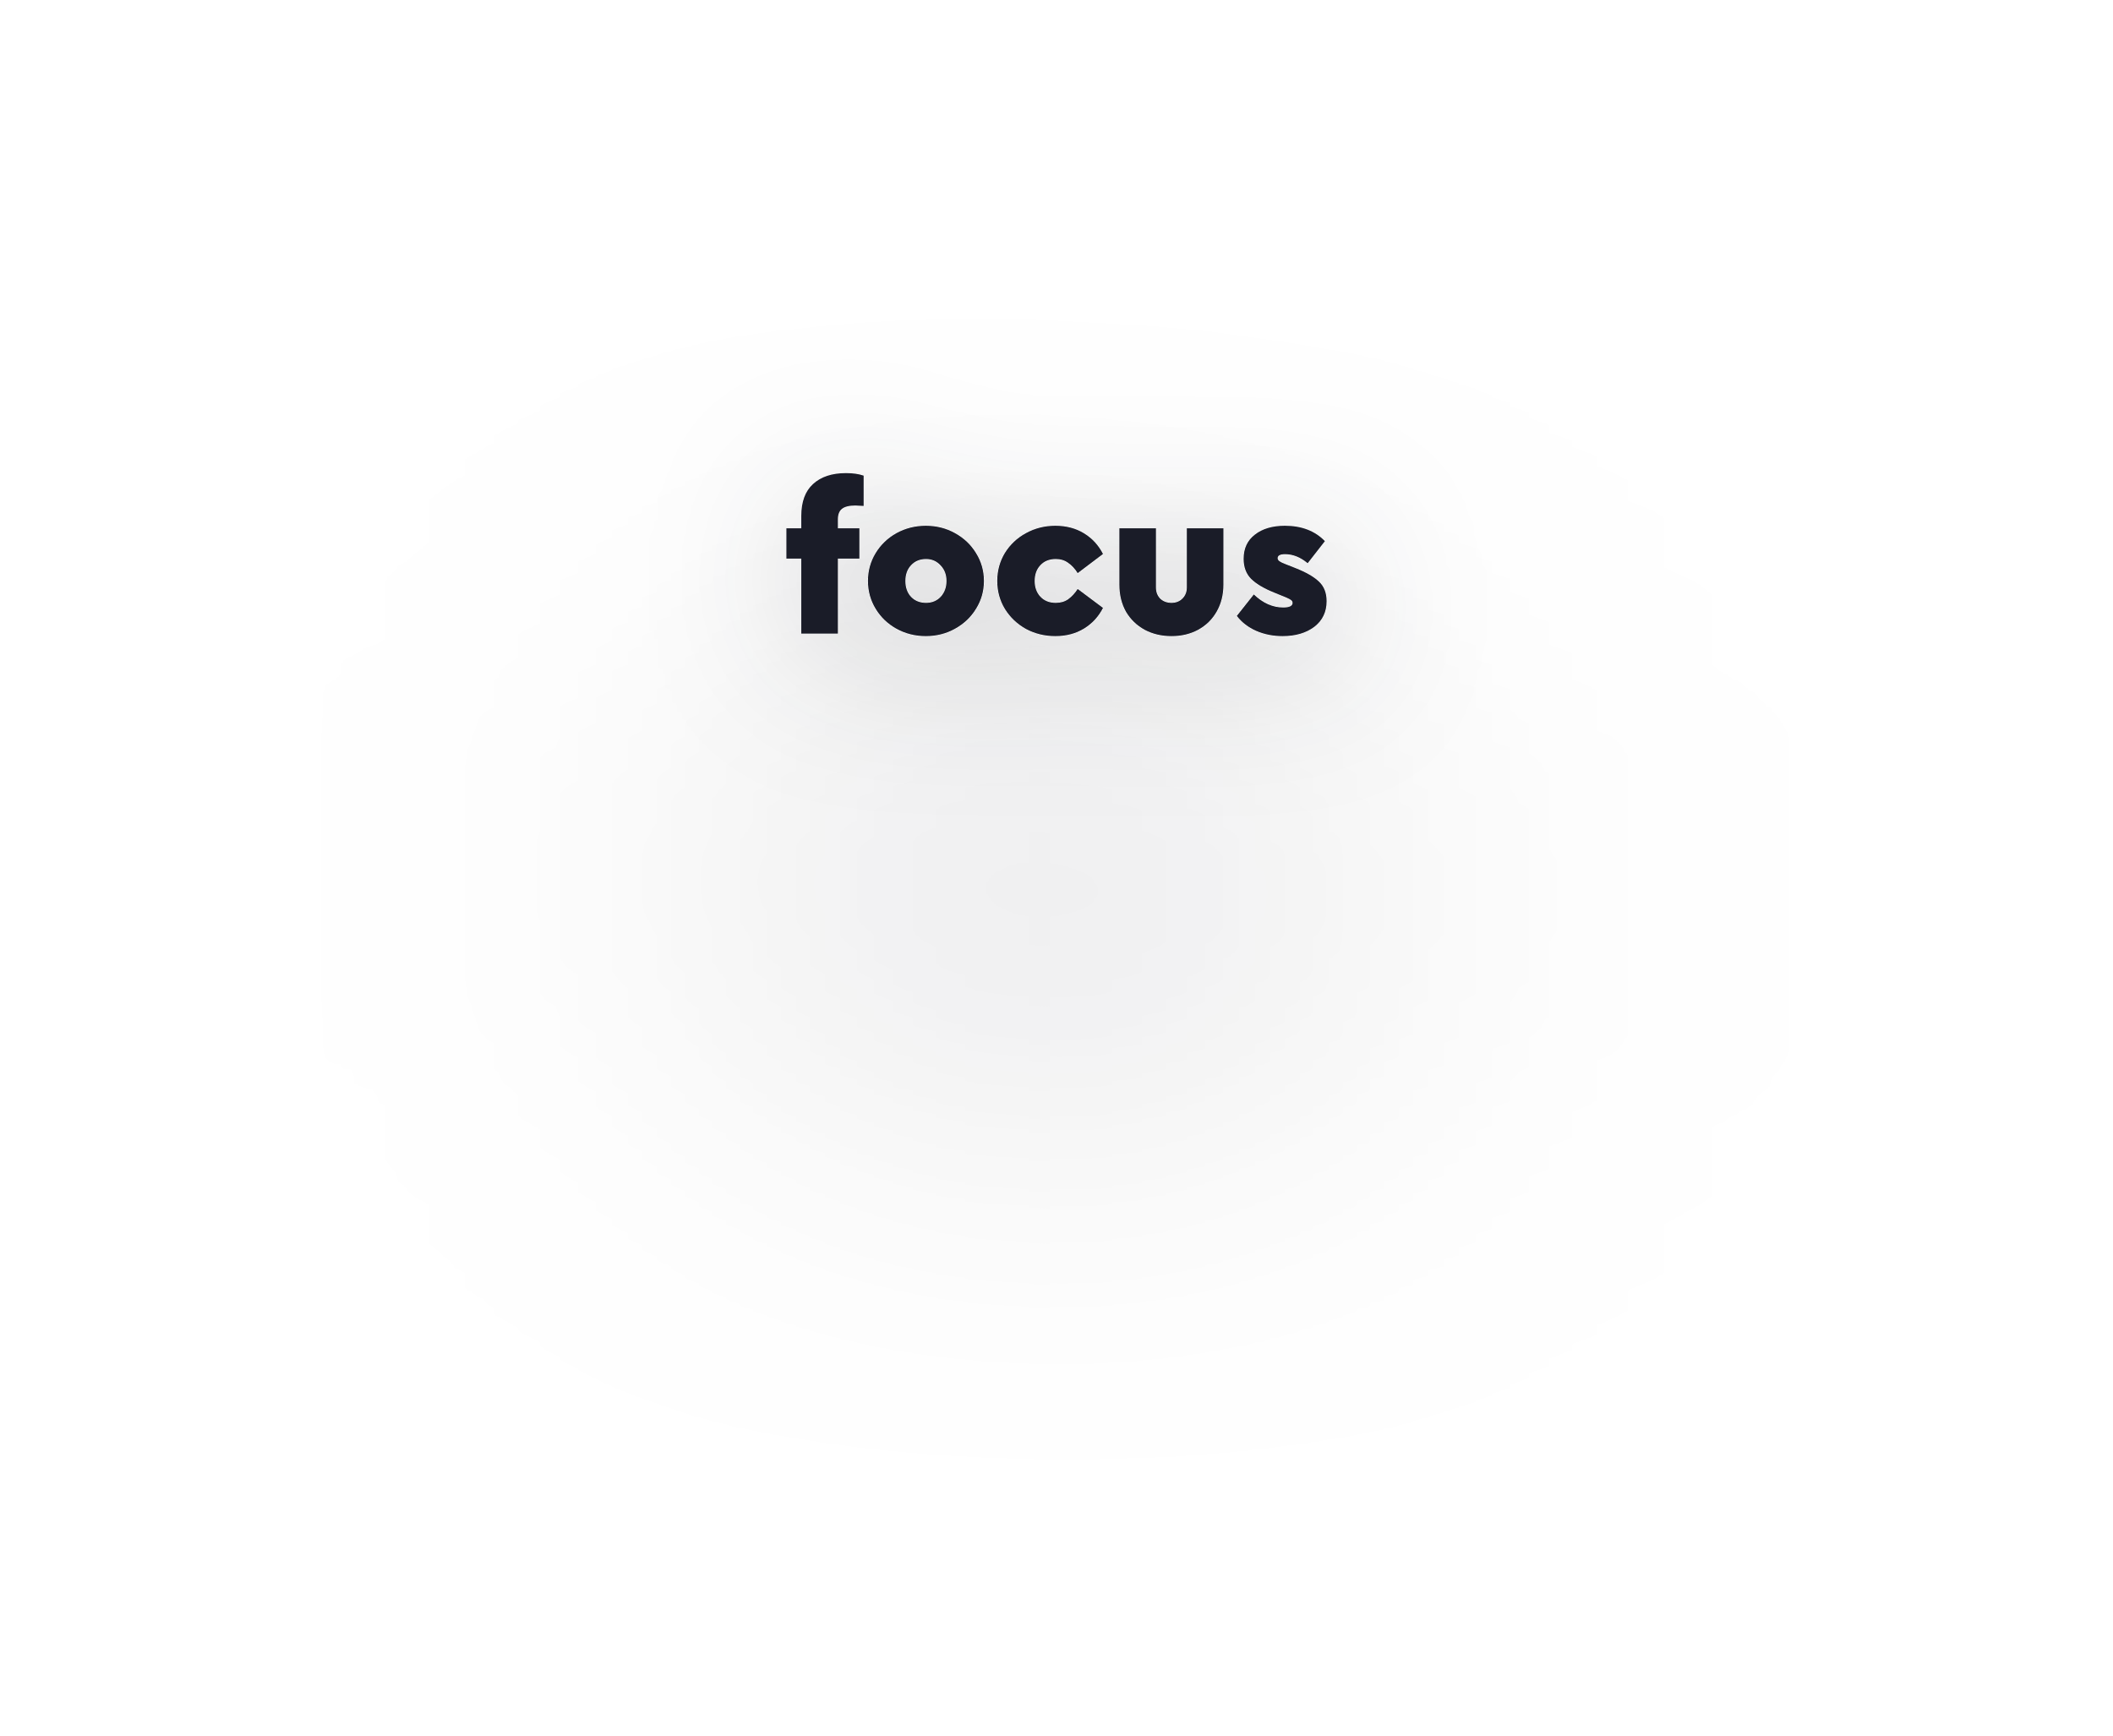
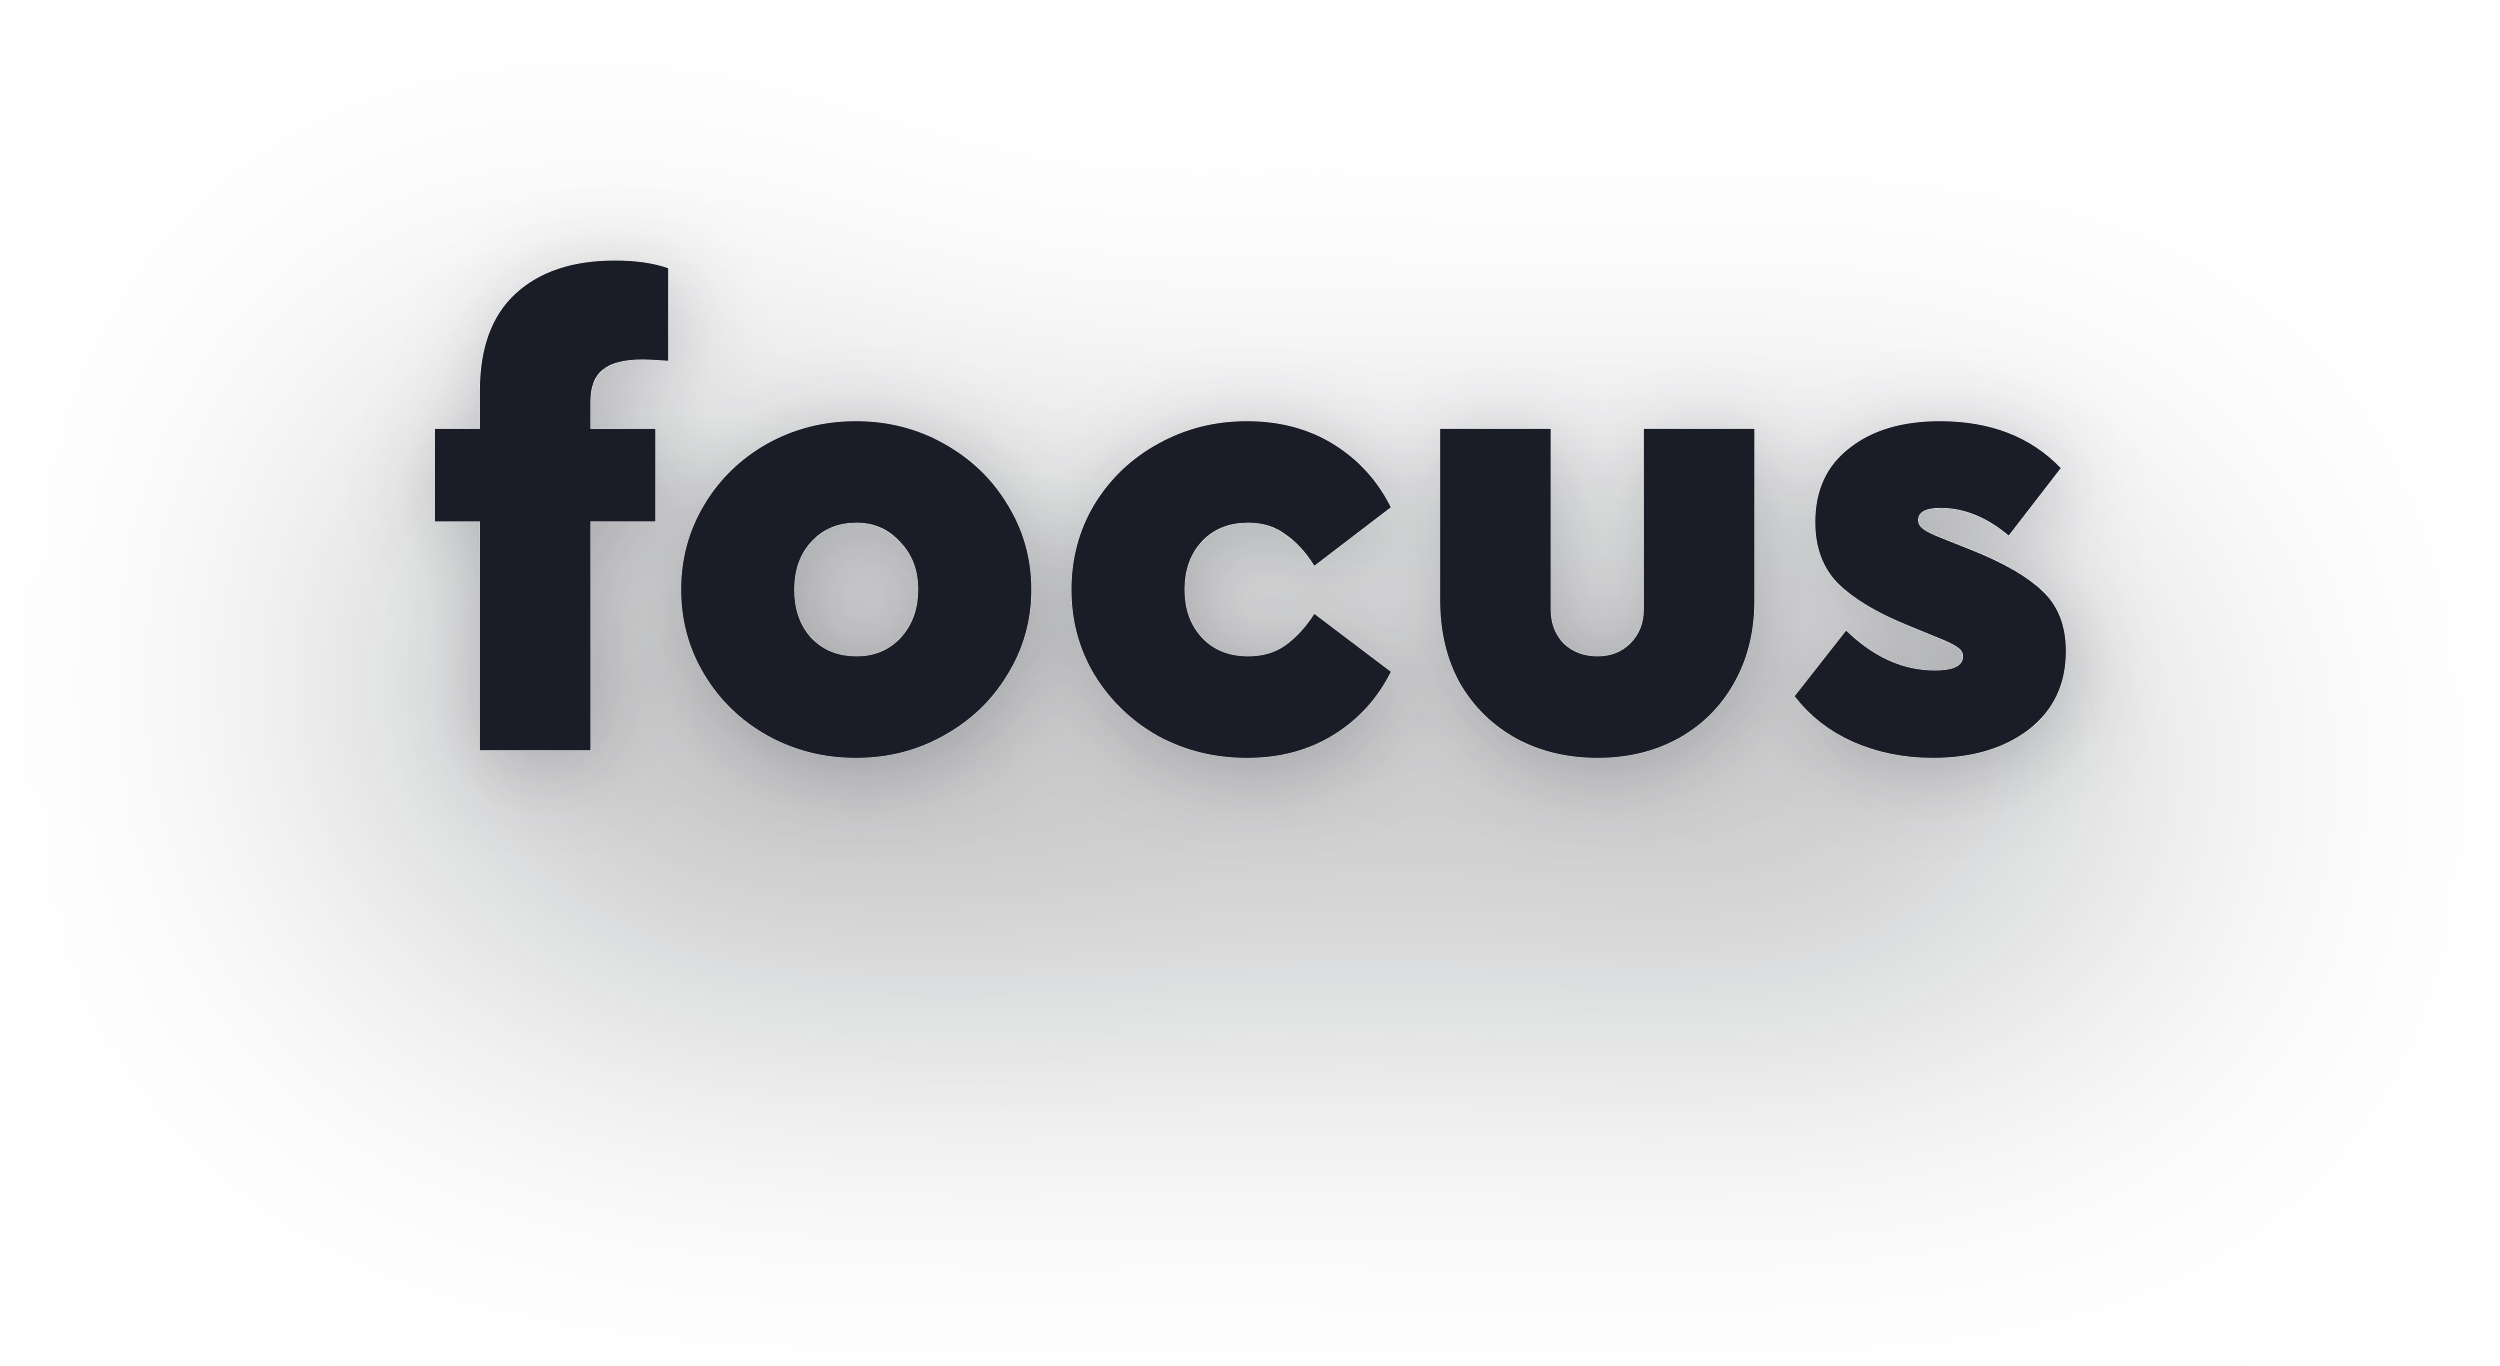
- <svg xmlns="http://www.w3.org/2000/svg" width="661" height="543" viewBox="0 0 661 543" fill="none">
-   <g filter="url(#filter0_dd_804_2058)">
-     <path d="M267.574 158.147C265.621 158.147 264.222 158.499 263.379 159.202C262.535 159.86 262.114 160.959 262.114 162.496V165.264H268.839V174.752H262.114V198.209H250.661V174.752H246V165.264H250.661V161.376C250.661 156.983 251.882 153.667 254.323 151.426C256.809 149.142 260.249 148 264.644 148C266.819 148 268.661 148.264 270.17 148.791V158.279C268.839 158.191 267.973 158.147 267.574 158.147Z" fill="#1A1C28" />
-     <path d="M289.624 199C286.295 199 283.232 198.231 280.436 196.694C277.683 195.156 275.508 193.07 273.91 190.434C272.312 187.798 271.513 184.899 271.513 181.736C271.513 178.574 272.312 175.674 273.91 173.039C275.508 170.403 277.683 168.317 280.436 166.779C283.232 165.242 286.295 164.473 289.624 164.473C292.954 164.473 295.994 165.242 298.747 166.779C301.543 168.317 303.74 170.403 305.339 173.039C306.981 175.674 307.802 178.574 307.802 181.736C307.802 184.899 306.981 187.798 305.339 190.434C303.74 193.07 301.543 195.156 298.747 196.694C295.994 198.231 292.954 199 289.624 199ZM289.691 188.589C291.555 188.589 293.087 187.952 294.285 186.678C295.484 185.36 296.083 183.713 296.083 181.736C296.083 179.76 295.462 178.134 294.219 176.86C293.02 175.543 291.511 174.884 289.691 174.884C287.782 174.884 286.229 175.521 285.03 176.795C283.831 178.068 283.232 179.716 283.232 181.736C283.232 183.801 283.831 185.47 285.03 186.744C286.229 187.974 287.782 188.589 289.691 188.589Z" fill="#1A1C28" />
-     <path d="M330.136 199C326.807 199 323.744 198.253 320.948 196.76C318.195 195.222 315.998 193.136 314.356 190.5C312.758 187.864 311.959 184.943 311.959 181.736C311.959 178.53 312.758 175.609 314.356 172.973C315.998 170.337 318.195 168.273 320.948 166.779C323.744 165.242 326.807 164.473 330.136 164.473C333.554 164.473 336.551 165.264 339.125 166.845C341.7 168.426 343.675 170.579 345.051 173.302L337.128 179.298C336.24 177.893 335.241 176.817 334.132 176.07C333.066 175.279 331.779 174.884 330.27 174.884C328.272 174.884 326.674 175.521 325.475 176.795C324.277 178.068 323.678 179.716 323.678 181.736C323.678 183.757 324.277 185.404 325.475 186.678C326.674 187.952 328.272 188.589 330.27 188.589C331.779 188.589 333.066 188.216 334.132 187.469C335.241 186.678 336.24 185.602 337.128 184.24L345.051 190.171C343.675 192.894 341.7 195.047 339.125 196.628C336.551 198.209 333.554 199 330.136 199Z" fill="#1A1C28" />
-     <path d="M366.474 199C363.367 199 360.57 198.341 358.085 197.023C355.599 195.661 353.646 193.773 352.225 191.357C350.849 188.897 350.161 186.063 350.161 182.857V165.264H361.614V183.779C361.614 185.185 362.057 186.349 362.945 187.271C363.877 188.15 365.054 188.589 366.474 188.589C367.85 188.589 368.982 188.15 369.87 187.271C370.802 186.349 371.268 185.185 371.268 183.779V165.264H382.721V182.857C382.721 186.063 382.011 188.897 380.59 191.357C379.214 193.773 377.283 195.661 374.797 197.023C372.356 198.341 369.582 199 366.474 199Z" fill="#1A1C28" />
-     <path d="M401.217 199C398.243 199 395.49 198.451 392.96 197.353C390.474 196.255 388.455 194.695 386.901 192.674L392.228 185.953C395.069 188.677 398.132 190.039 401.417 190.039C403.37 190.039 404.346 189.556 404.346 188.589C404.346 188.238 404.191 187.952 403.88 187.733C403.614 187.513 403.126 187.249 402.415 186.942L398.687 185.426C395.402 184.109 392.96 182.659 391.362 181.078C389.809 179.496 389.032 177.41 389.032 174.818C389.032 171.567 390.208 169.041 392.561 167.24C394.913 165.395 398.043 164.473 401.949 164.473C407.187 164.473 411.36 166.076 414.467 169.283L409.074 176.202C406.81 174.313 404.457 173.368 402.016 173.368C400.462 173.368 399.685 173.786 399.685 174.62C399.685 174.972 399.863 175.279 400.218 175.543C400.573 175.806 401.15 176.092 401.949 176.399L405.279 177.717C408.608 179.035 411.049 180.441 412.603 181.934C414.201 183.428 415 185.47 415 188.062C415 191.444 413.713 194.124 411.138 196.101C408.563 198.034 405.256 199 401.217 199Z" fill="#1A1C28" />
+ <svg xmlns="http://www.w3.org/2000/svg" width="1413" height="772" viewBox="0 0 1413 772" fill="none">
+   <g filter="url(#filter0_dd_697_1494)">
+     <path d="M363.488 203.175C352.834 203.175 345.207 205.112 340.606 208.986C336.006 212.618 333.705 218.672 333.705 227.146V242.401H370.388V294.701H333.705V424H271.235V294.701H245.811V242.401H271.235V220.972C271.235 196.759 277.894 178.478 291.211 166.129C304.77 153.538 323.536 147.242 347.507 147.242C359.371 147.242 369.42 148.695 377.652 151.601V203.901C370.388 203.417 365.667 203.175 363.488 203.175ZM483.766 428.358C465.606 428.358 448.899 424.121 433.645 415.646C418.632 407.172 406.768 395.67 398.051 381.143C389.334 366.615 384.976 350.634 384.976 333.2C384.976 315.767 389.334 299.786 398.051 285.258C406.768 270.73 418.632 259.229 433.645 250.754C448.899 242.279 465.606 238.042 483.766 238.042C501.926 238.042 518.512 242.279 533.524 250.754C548.779 259.229 560.764 270.73 569.481 285.258C578.44 299.786 582.919 315.767 582.919 333.2C582.919 350.634 578.44 366.615 569.481 381.143C560.764 395.67 548.779 407.172 533.524 415.646C518.512 424.121 501.926 428.358 483.766 428.358ZM484.129 370.973C494.299 370.973 502.652 367.462 509.19 360.44C515.728 353.176 518.996 344.096 518.996 333.2C518.996 322.304 515.606 313.345 508.827 306.324C502.289 299.06 494.057 295.428 484.129 295.428C473.718 295.428 465.243 298.939 458.705 305.96C452.168 312.982 448.899 322.062 448.899 333.2C448.899 344.581 452.168 353.782 458.705 360.803C465.243 367.583 473.718 370.973 484.129 370.973ZM704.744 428.358C686.584 428.358 669.877 424.242 654.623 416.01C639.611 407.535 627.625 396.034 618.666 381.506C609.949 366.978 605.591 350.876 605.591 333.2C605.591 315.525 609.949 299.423 618.666 284.895C627.625 270.367 639.611 258.987 654.623 250.754C669.877 242.279 686.584 238.042 704.744 238.042C723.388 238.042 739.732 242.401 753.776 251.117C767.82 259.834 778.595 271.699 786.101 286.711L742.88 319.762C738.037 312.014 732.589 306.081 726.536 301.965C720.725 297.607 713.703 295.428 705.471 295.428C694.575 295.428 685.858 298.939 679.32 305.96C672.783 312.982 669.514 322.062 669.514 333.2C669.514 344.338 672.783 353.418 679.32 360.44C685.858 367.462 694.575 370.973 705.471 370.973C713.703 370.973 720.725 368.915 726.536 364.799C732.589 360.44 738.037 354.508 742.88 347.002L786.101 379.69C778.595 394.702 767.82 406.566 753.776 415.283C739.732 424 723.388 428.358 704.744 428.358ZM902.954 428.358C886.005 428.358 870.751 424.726 857.191 417.462C843.632 409.956 832.978 399.545 825.23 386.227C817.724 372.668 813.971 357.05 813.971 339.375V242.401H876.441V344.459C876.441 352.208 878.862 358.624 883.705 363.709C888.79 368.552 895.206 370.973 902.954 370.973C910.46 370.973 916.635 368.552 921.477 363.709C926.562 358.624 929.105 352.208 929.105 344.459V242.401H991.575V339.375C991.575 357.05 987.701 372.668 979.952 386.227C972.446 399.545 961.914 409.956 948.354 417.462C935.037 424.726 919.904 428.358 902.954 428.358ZM1092.46 428.358C1076.24 428.358 1061.23 425.332 1047.43 419.278C1033.87 413.225 1022.85 404.629 1014.37 393.491L1043.43 356.445C1058.93 371.457 1075.63 378.963 1093.55 378.963C1104.21 378.963 1109.53 376.3 1109.53 370.973C1109.53 369.036 1108.68 367.462 1106.99 366.251C1105.54 365.041 1102.87 363.588 1099 361.893L1078.66 353.539C1060.74 346.275 1047.43 338.285 1038.71 329.568C1030.23 320.852 1026 309.35 1026 295.064C1026 277.147 1032.41 263.224 1045.25 253.297C1058.08 243.127 1075.15 238.042 1096.46 238.042C1125.03 238.042 1147.79 246.88 1164.74 264.556L1135.32 302.692C1122.97 292.28 1110.14 287.074 1096.82 287.074C1088.35 287.074 1084.11 289.374 1084.11 293.975C1084.11 295.912 1085.08 297.607 1087.01 299.06C1088.95 300.512 1092.1 302.086 1096.46 303.781L1114.62 311.045C1132.78 318.309 1146.09 326.057 1154.57 334.29C1163.29 342.522 1167.64 353.782 1167.64 368.067C1167.64 386.712 1160.62 401.482 1146.58 412.378C1132.53 423.031 1114.5 428.358 1092.46 428.358Z" fill="#1A1C28" />
  </g>
  <defs>
-     <filter id="filter0_dd_804_2058" x="0.771" y="0.863" width="659.458" height="541.458" filterUnits="userSpaceOnUse" color-interpolation-filters="sRGB">
+     <filter id="filter0_dd_697_1494" x="0.582" y="0.105" width="1412.29" height="771.574" filterUnits="userSpaceOnUse" color-interpolation-filters="sRGB">
      <feFlood flood-opacity="0" result="BackgroundImageFix" />
      <feColorMatrix in="SourceAlpha" type="matrix" values="0 0 0 0 0 0 0 0 0 0 0 0 0 0 0 0 0 0 127 0" result="hardAlpha" />
      <feOffset dy="98.091" />
      <feGaussianBlur stdDeviation="122.614" />
      <feColorMatrix type="matrix" values="0 0 0 0 0.014 0 0 0 0 0.019 0 0 0 0 0.046 0 0 0 0.6 0" />
-       <feBlend mode="normal" in2="BackgroundImageFix" result="effect1_dropShadow_804_2058" />
+       <feBlend mode="normal" in2="BackgroundImageFix" result="effect1_dropShadow_697_1494" />
      <feColorMatrix in="SourceAlpha" type="matrix" values="0 0 0 0 0 0 0 0 0 0 0 0 0 0 0 0 0 0 127 0" result="hardAlpha" />
      <feOffset dx="3.903" dy="7.805" />
      <feGaussianBlur stdDeviation="23.416" />
      <feComposite in2="hardAlpha" operator="out" />
      <feColorMatrix type="matrix" values="0 0 0 0 0.096 0 0 0 0 0.106 0 0 0 0 0.144 0 0 0 0.25 0" />
-       <feBlend mode="normal" in2="effect1_dropShadow_804_2058" result="effect2_dropShadow_804_2058" />
-       <feBlend mode="normal" in="SourceGraphic" in2="effect2_dropShadow_804_2058" result="shape" />
+       <feBlend mode="normal" in2="effect1_dropShadow_697_1494" result="effect2_dropShadow_697_1494" />
+       <feBlend mode="normal" in="SourceGraphic" in2="effect2_dropShadow_697_1494" result="shape" />
    </filter>
  </defs>
</svg>
